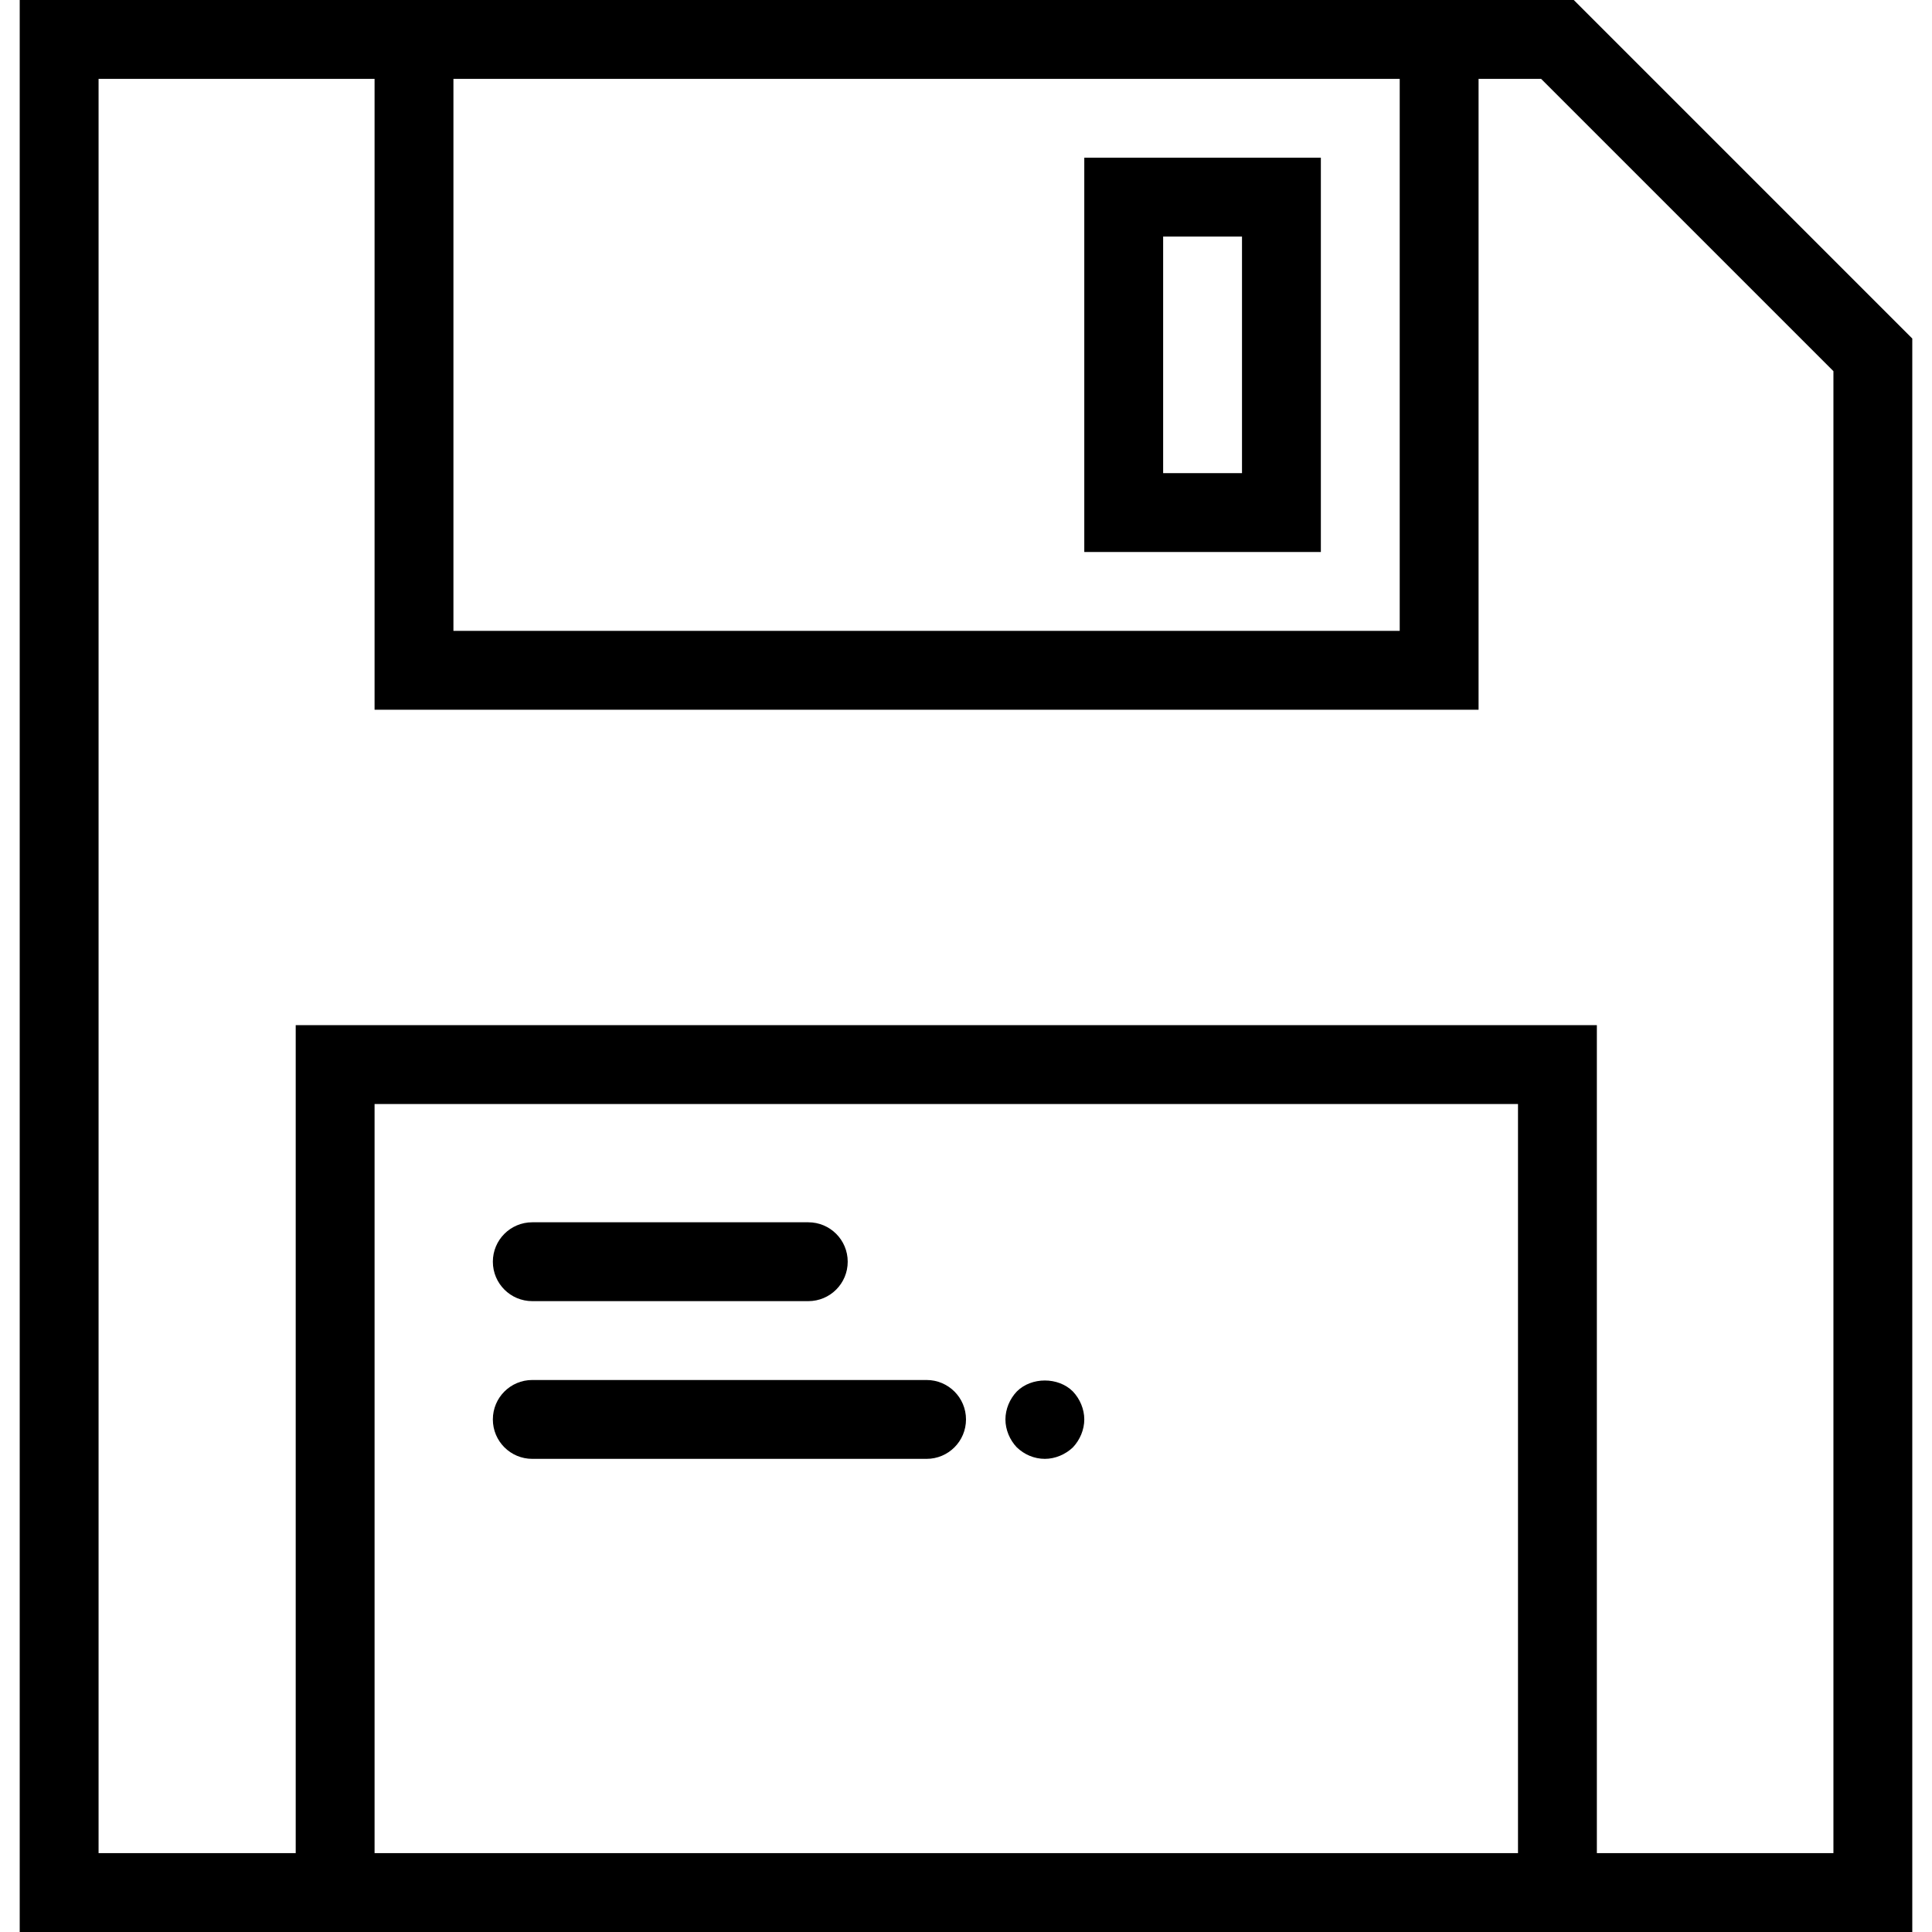
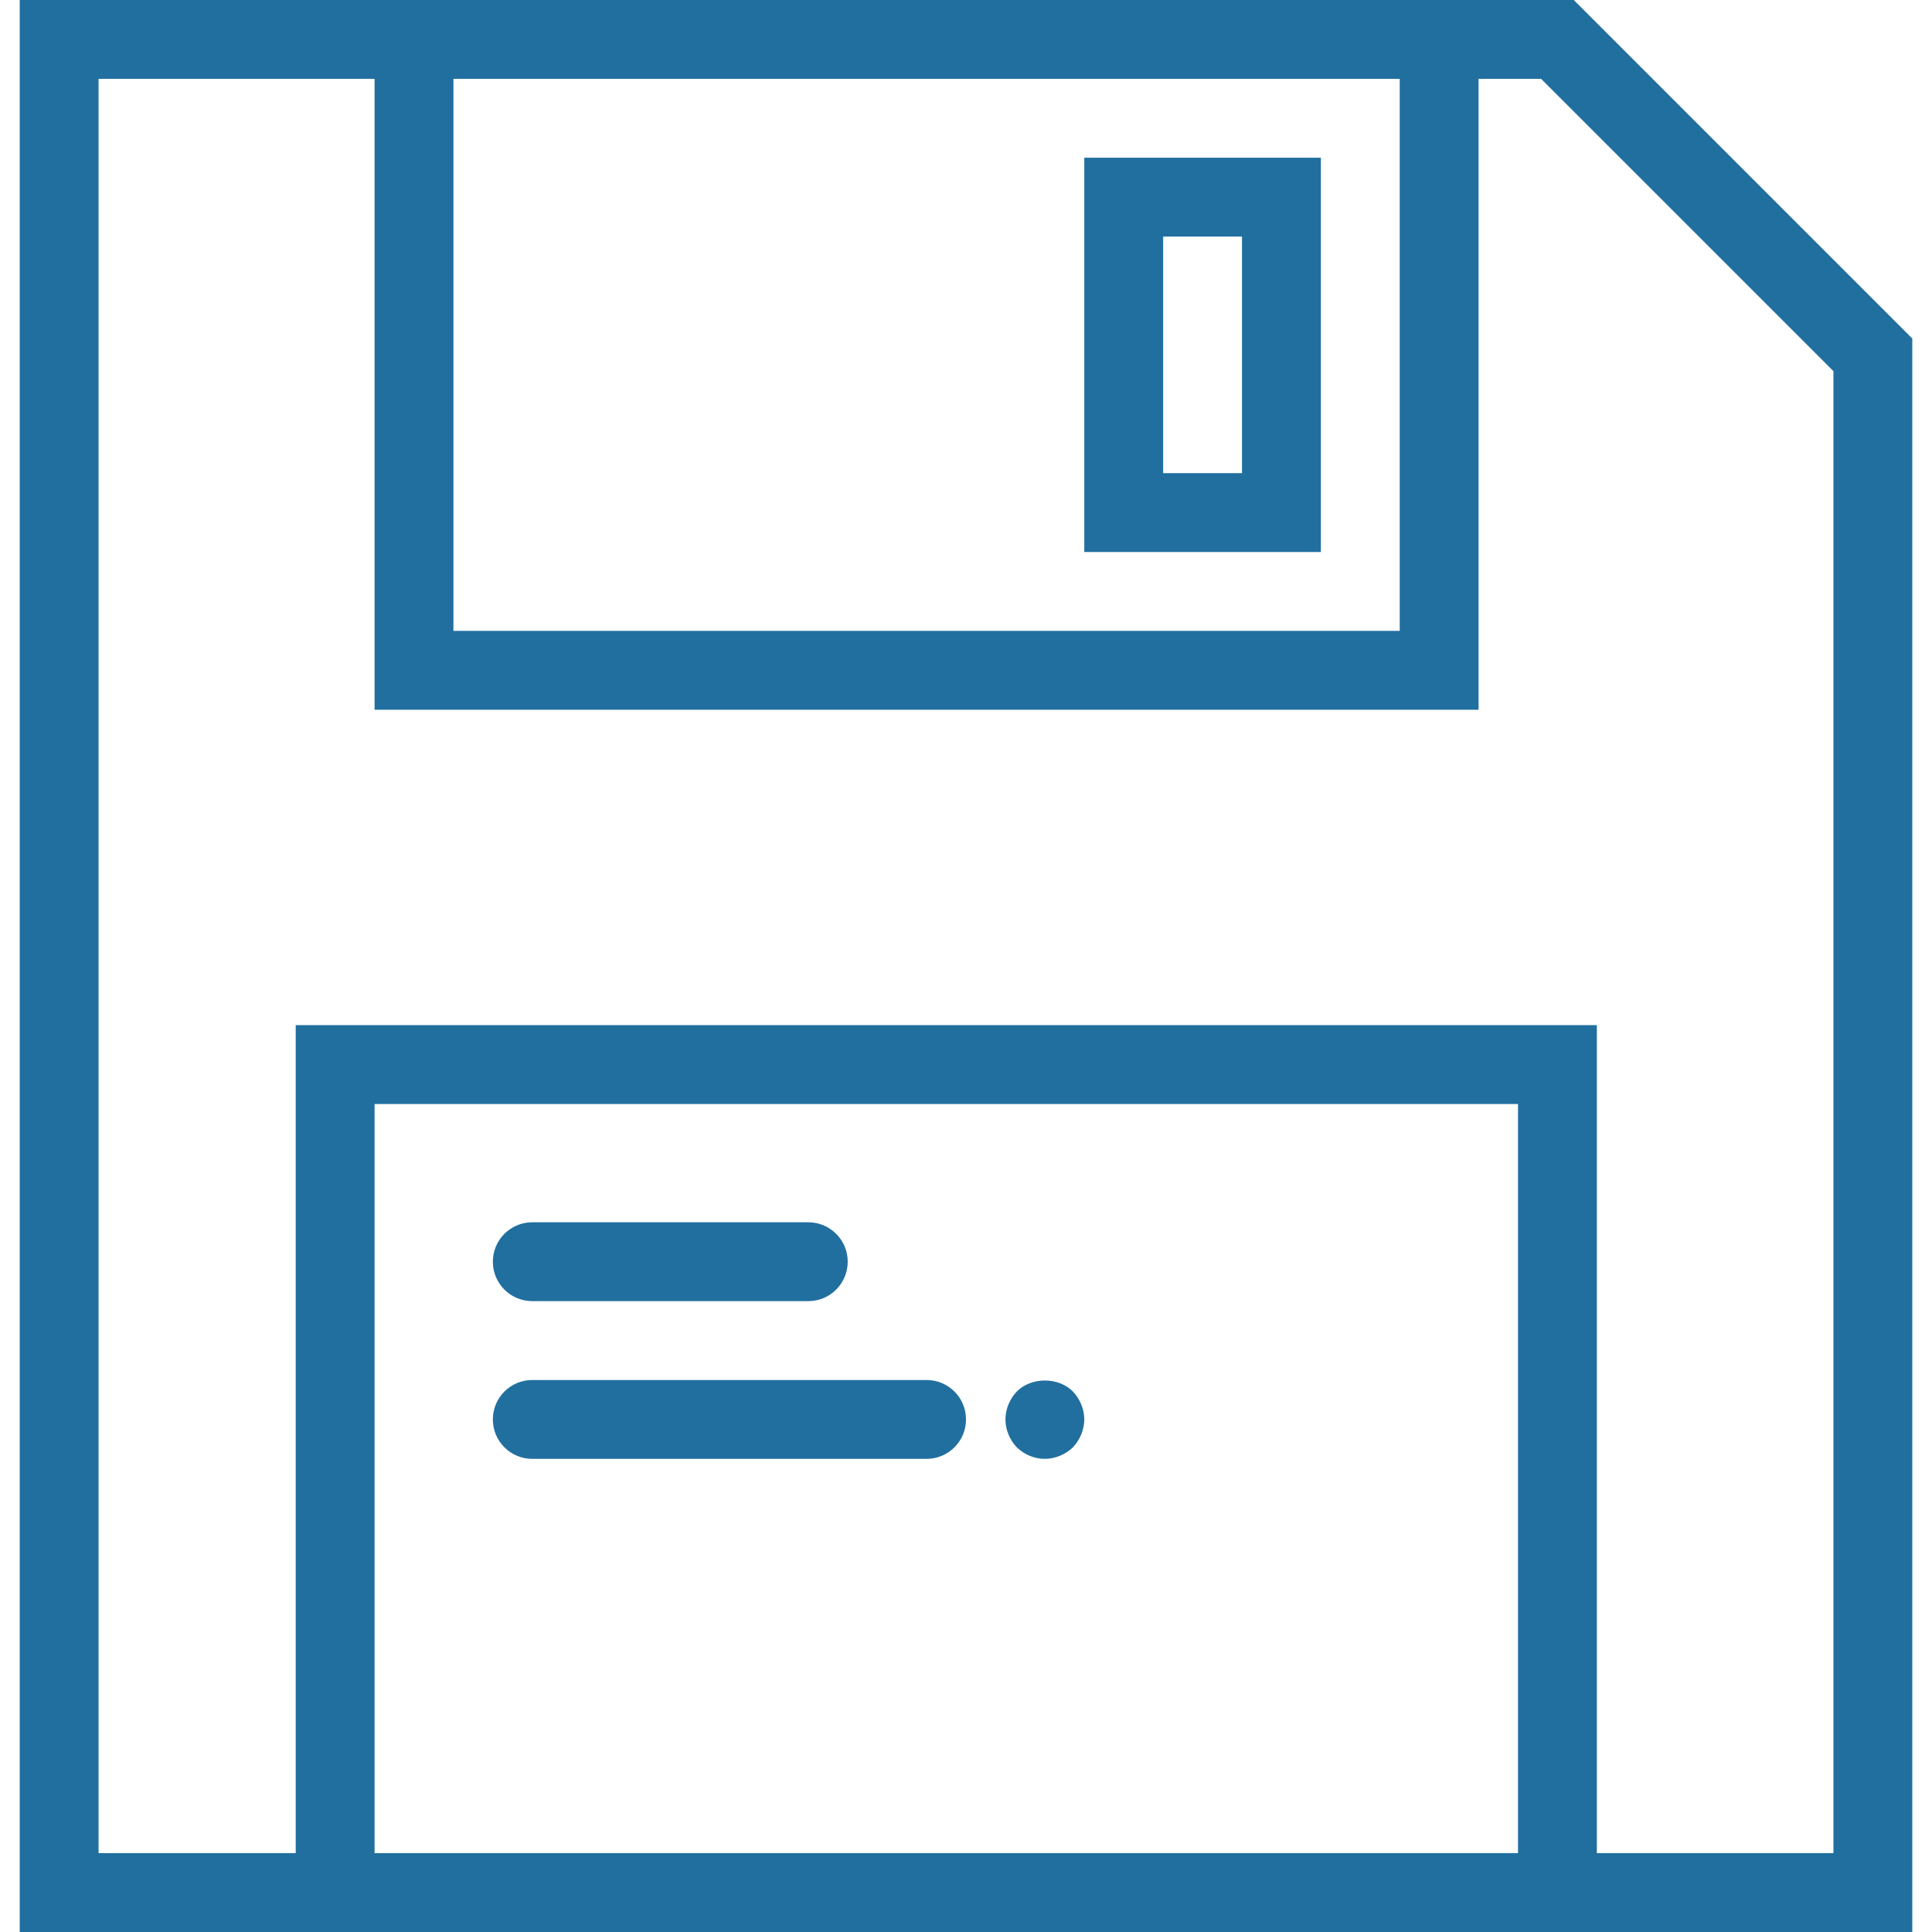
<svg xmlns="http://www.w3.org/2000/svg" version="1.1" id="Capa_1" x="0px" y="0px" viewBox="0 0 49 49" style="enable-background:new 0 0 49 49;" xml:space="preserve">
+   <style>path {fill:#216f9f}</style>
  <g>
    <path d="M39.914,0H37.5h-28h-9v49h7h33h8V8.586L39.914,0z M35.5,2v14h-24V2H35.5z M9.5,47V28h29v19H9.5z M46.5,47h-6V26h-33v21h-5   V2h7v16h28V2h1.586L46.5,9.414V47z" />
    <path d="M13.5,33h7c0.553,0,1-0.447,1-1s-0.447-1-1-1h-7c-0.553,0-1,0.447-1,1S12.947,33,13.5,33z" />
    <path d="M23.5,35h-10c-0.553,0-1,0.447-1,1s0.447,1,1,1h10c0.553,0,1-0.447,1-1S24.053,35,23.5,35z" />
    <path d="M25.79,35.29c-0.181,0.189-0.29,0.45-0.29,0.71s0.109,0.52,0.29,0.71C25.979,36.89,26.229,37,26.5,37   c0.26,0,0.52-0.11,0.71-0.29c0.18-0.19,0.29-0.45,0.29-0.71s-0.11-0.521-0.29-0.71C26.84,34.92,26.16,34.92,25.79,35.29z" />
    <path d="M33.5,4h-6v10h6V4z M31.5,12h-2V6h2V12z" />
  </g>
  <g>
</g>
  <g>
</g>
  <g>
</g>
  <g>
</g>
  <g>
</g>
  <g>
</g>
  <g>
</g>
  <g>
</g>
  <g>
</g>
  <g>
</g>
  <g>
</g>
  <g>
</g>
  <g>
</g>
  <g>
</g>
  <g>
</g>
</svg>
